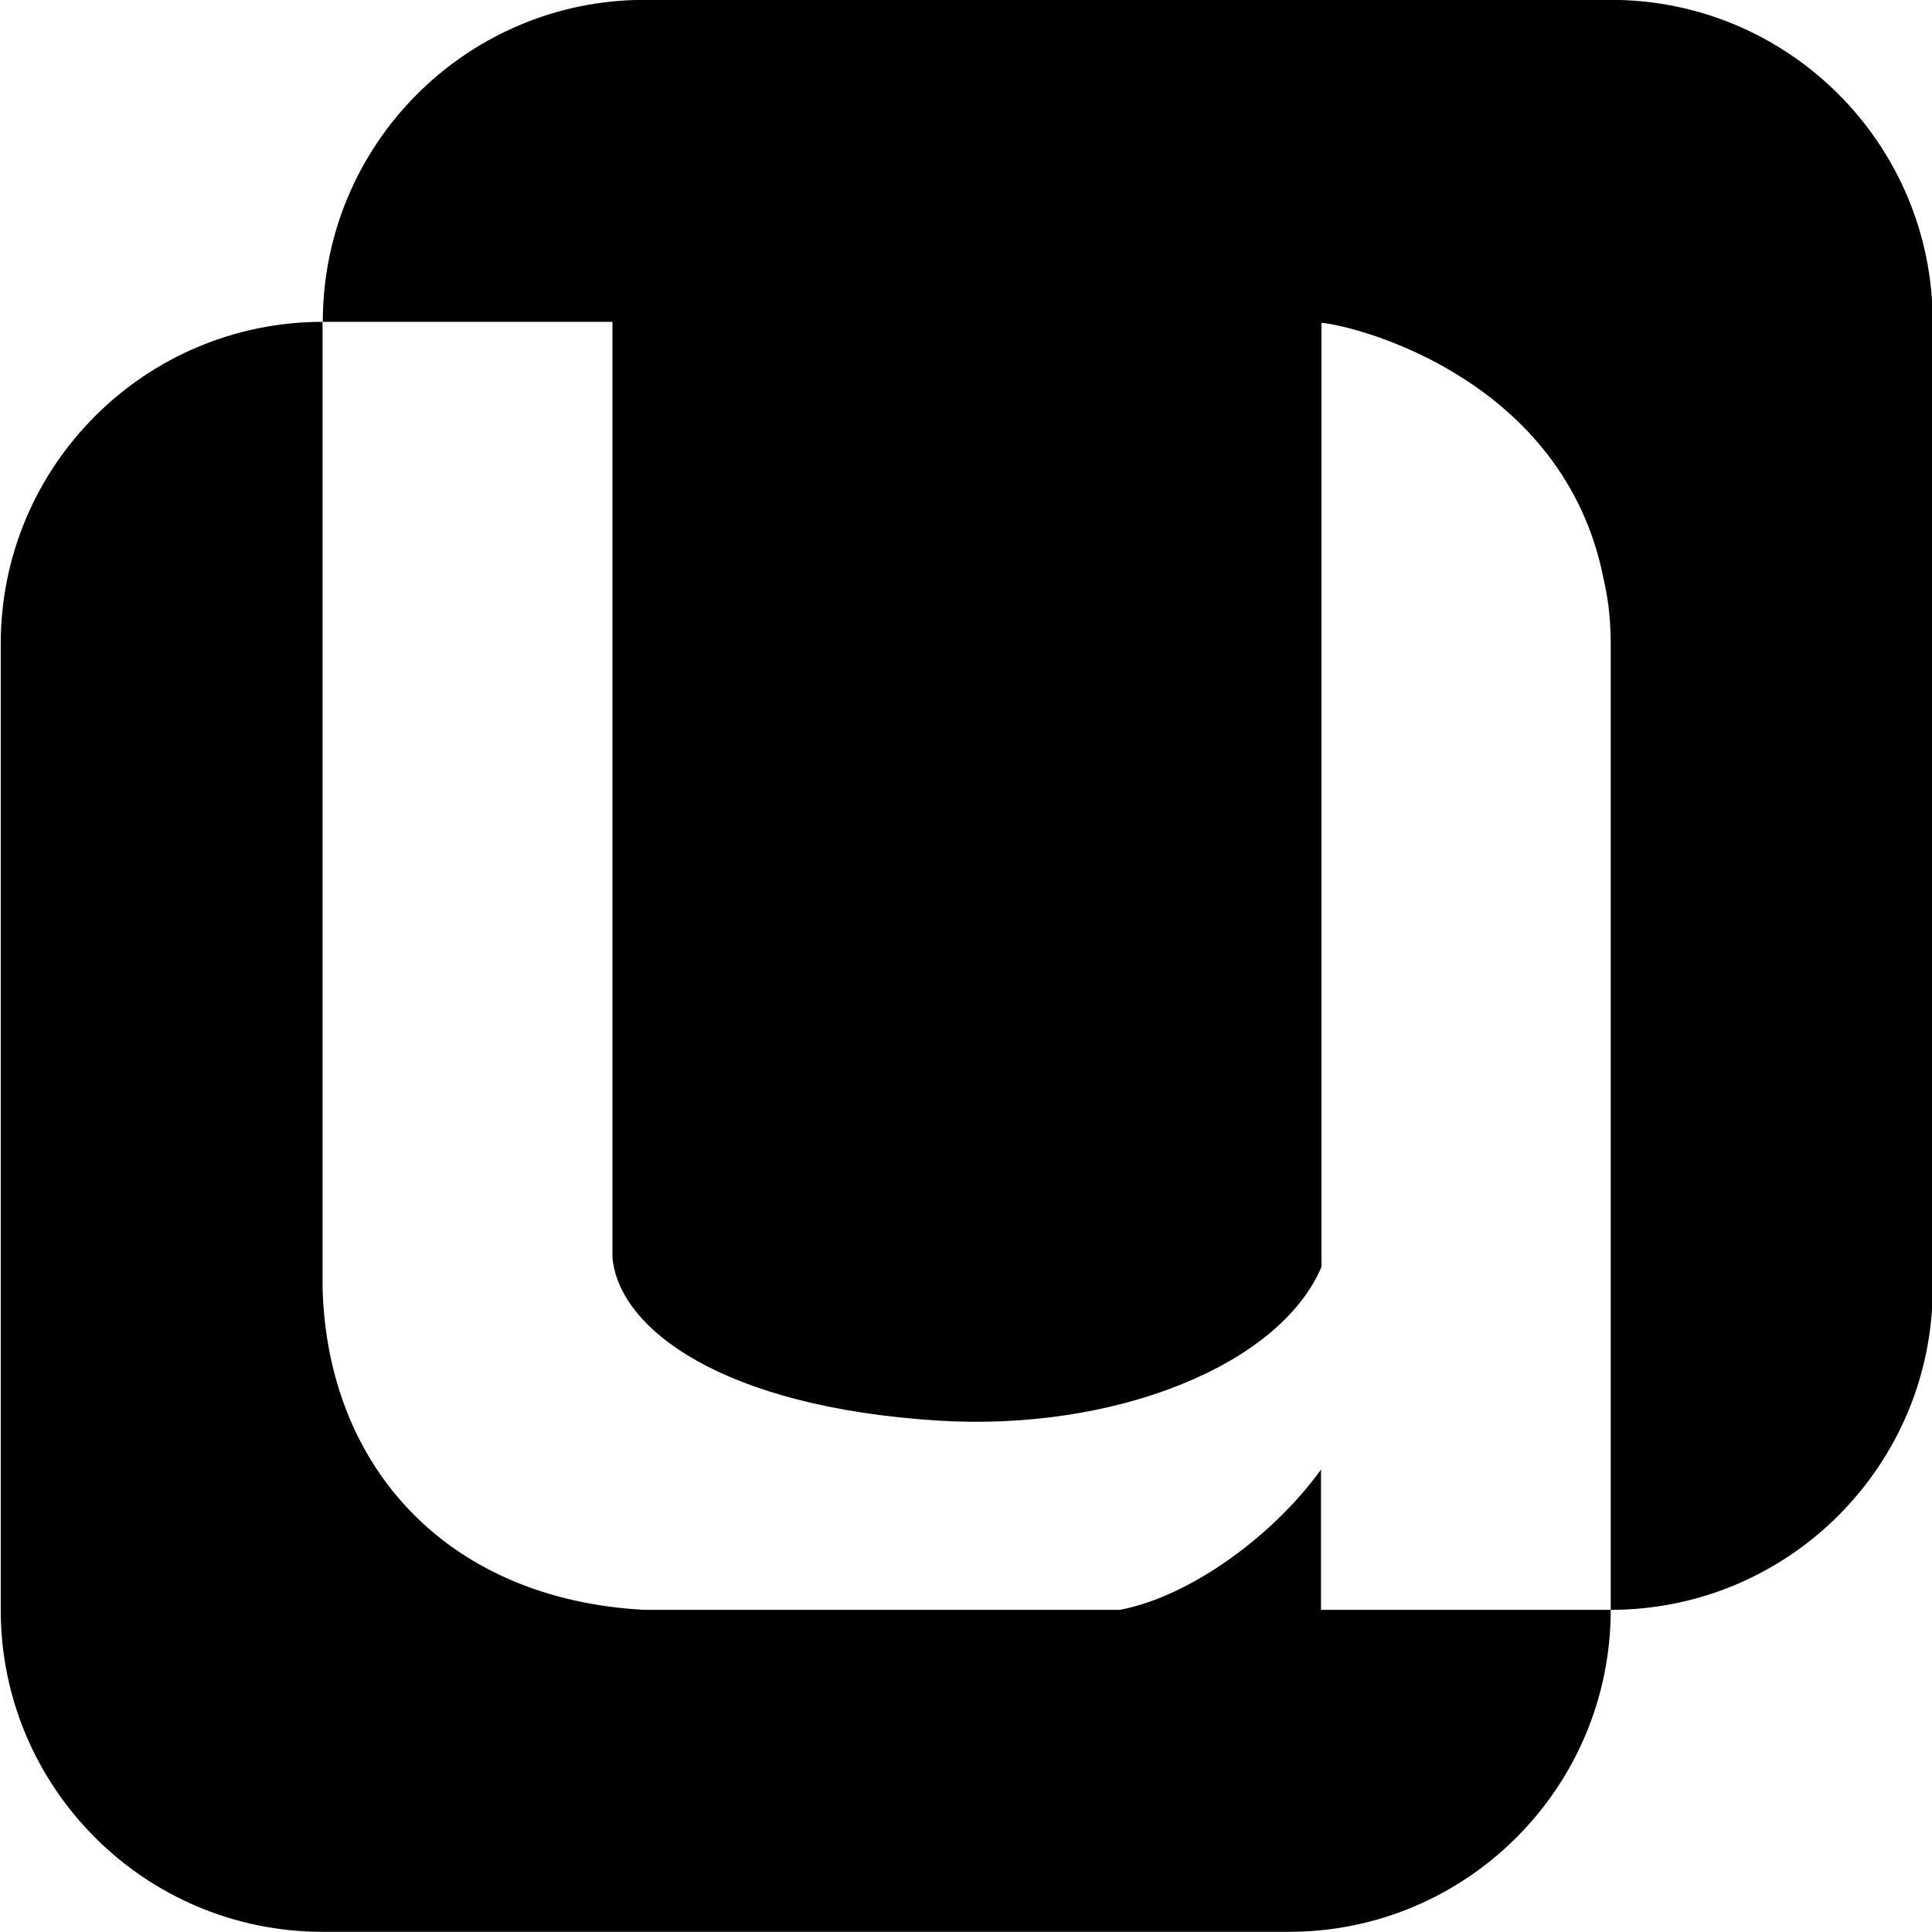
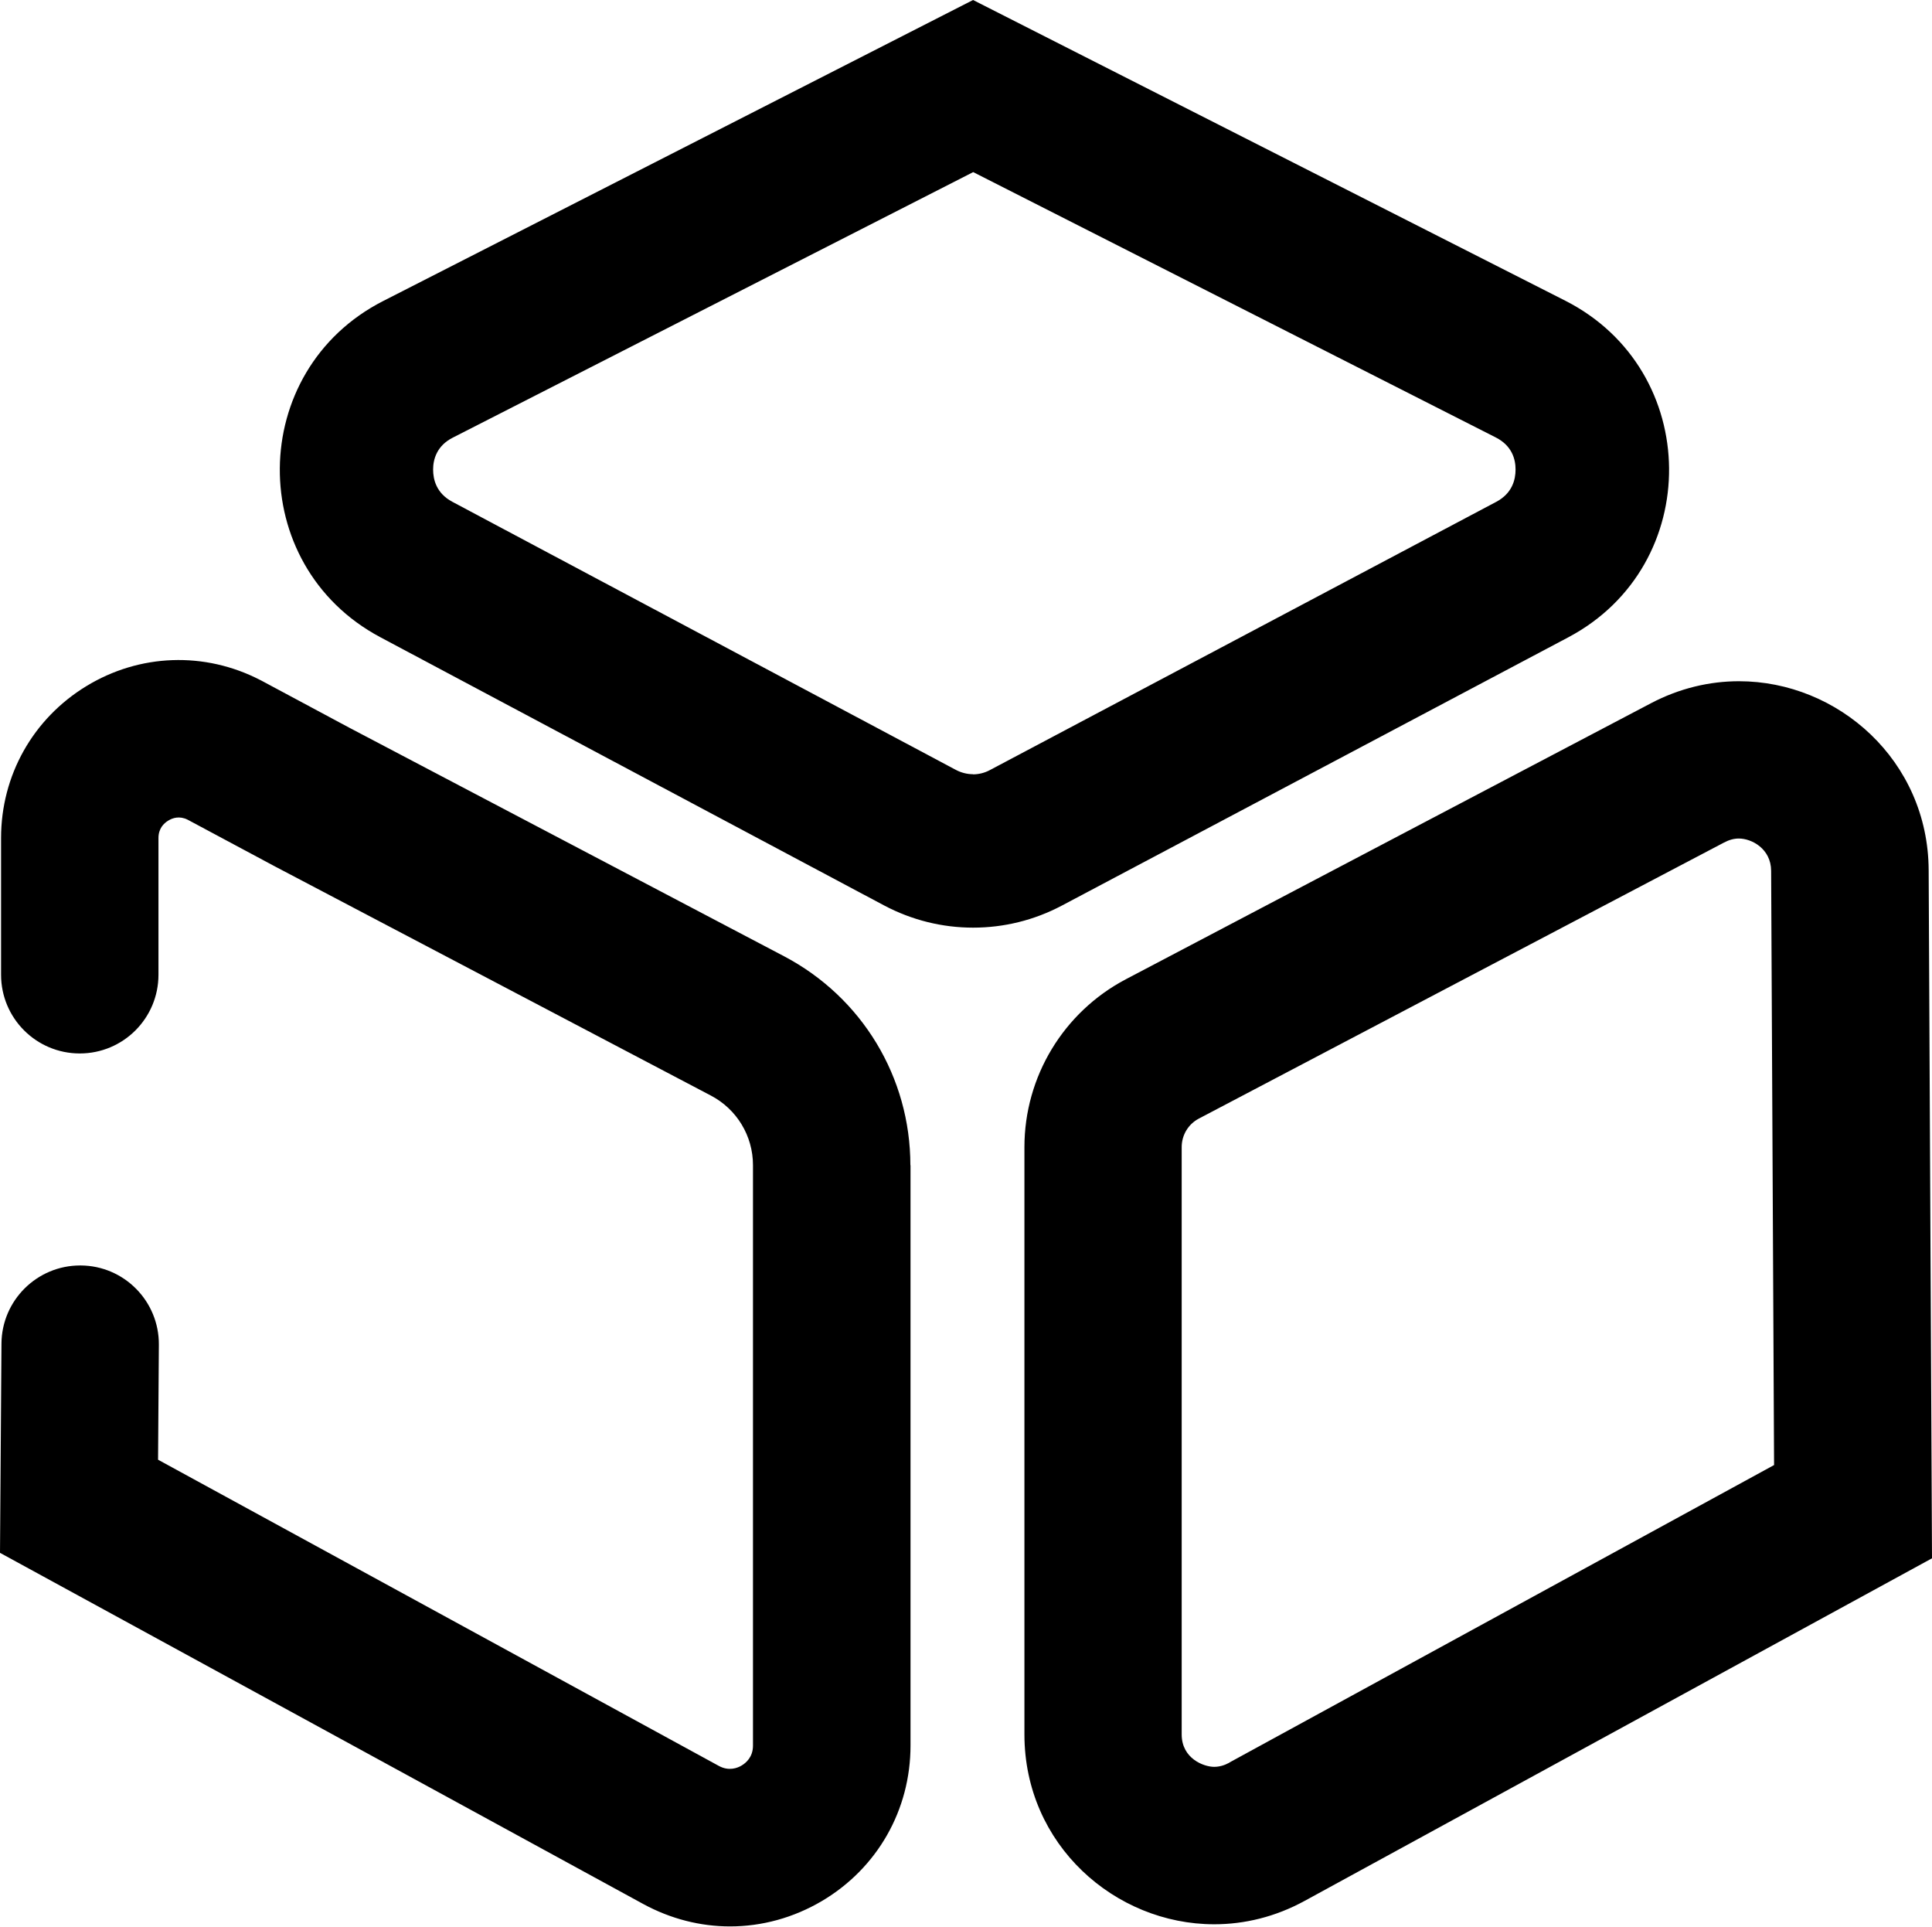
- <svg xmlns="http://www.w3.org/2000/svg" id="id" viewBox="0 0 24 24">
-   <path d="M20.008-.002H8.01a4 4 0 00-4 4h3.598v11.62c.075.889 1.367 1.86 4.041 2.029 2.189.138 4.247-.683 4.767-1.91V4.01c.458.042 3.025.707 3.507 3.194.031.137.056.281.07.438v.006c.01.112.016.227.016.35v12H16.41v-1.743c-.578.806-1.608 1.572-2.497 1.743H8.008c-2.422-.125-3.94-1.745-4.001-4v-12a4 4 0 00-3.998 4v12a4 4 0 004 4h12a4 4 0 004-4 4 4 0 004-4v-12a4 4 0 00-4-4" />
+ <svg xmlns="http://www.w3.org/2000/svg" id="id" viewBox="0 0 144.84 144.39" version="1.1">
+   <path d="m 117.57,47.77 c 10.18,-5.39 10.05,-20.01 -0.22,-25.23 L 72.95,0 28.73,22.56 c -10.24,5.22 -10.36,19.8 -0.22,25.2 l 37.76,20.1 c 2.09,1.11 4.38,1.67 6.68,1.67 2.3,0 4.57,-0.55 6.65,-1.65 z M 72.95,58.03 c -0.44,0 -0.88,-0.11 -1.28,-0.32 L 33.91,37.61 c -1.2,-0.64 -1.44,-1.67 -1.44,-2.42 0,-0.75 0.27,-1.78 1.48,-2.39 l 39.01,-19.9 39.18,19.89 c 1.22,0.62 1.48,1.64 1.48,2.4 0,0.75 -0.24,1.78 -1.44,2.42 L 74.21,57.72 c -0.39,0.21 -0.83,0.32 -1.27,0.32 z m 71.64,7.19 c -0.04,-8.23 -6.8,-14.16 -14.22,-14.16 -2.19,0 -4.45,0.52 -6.6,1.65 L 84.4,73.4 c -4.67,2.46 -7.6,7.3 -7.6,12.58 V 130 c 0,8.27 6.79,14.23 14.23,14.23 2.26,0 4.58,-0.55 6.79,-1.76 l 47.02,-25.67 z m -52.43,66.9 c -0.39,0.21 -0.76,0.31 -1.14,0.31 -0.76,0 -2.43,-0.61 -2.43,-2.43 V 85.98 c 0,-0.9 0.49,-1.72 1.29,-2.14 l 39.37,-20.69 c 0.38,-0.2 0.74,-0.3 1.11,-0.3 0.97,0 2.41,0.77 2.42,2.42 l 0.22,44.54 -40.84,22.3 z M 68.26,87.33 v 43.51 c 0,4.82 -2.48,9.18 -6.63,11.64 -2.15,1.27 -4.52,1.91 -6.9,1.91 -2.22,0 -4.44,-0.56 -6.49,-1.67 L 0,116.39 0.11,100.71 c 0.02,-3.24 2.66,-5.86 5.9,-5.86 0.01,0 0.03,0 0.04,0 3.26,0.02 5.88,2.68 5.86,5.94 l -0.06,8.62 42.04,22.95 c 0.75,0.41 1.4,0.16 1.71,-0.03 0.32,-0.19 0.85,-0.63 0.85,-1.49 V 87.33 c 0,-2.19 -1.21,-4.19 -3.15,-5.21 L 20.61,64.94 14.07,61.44 c -0.62,-0.31 -1.14,-0.13 -1.46,0.07 -0.33,0.2 -0.73,0.59 -0.73,1.3 v 10.25 c 0,3.26 -2.64,5.9 -5.9,5.9 -3.26,0 -5.9,-2.64 -5.9,-5.9 V 62.81 c 0,-4.69 2.39,-8.94 6.39,-11.38 4,-2.44 8.88,-2.61 13.04,-0.46 l 0.08,0.04 6.57,3.52 32.63,17.15 c 5.83,3.07 9.46,9.06 9.46,15.66 z" />
</svg>
